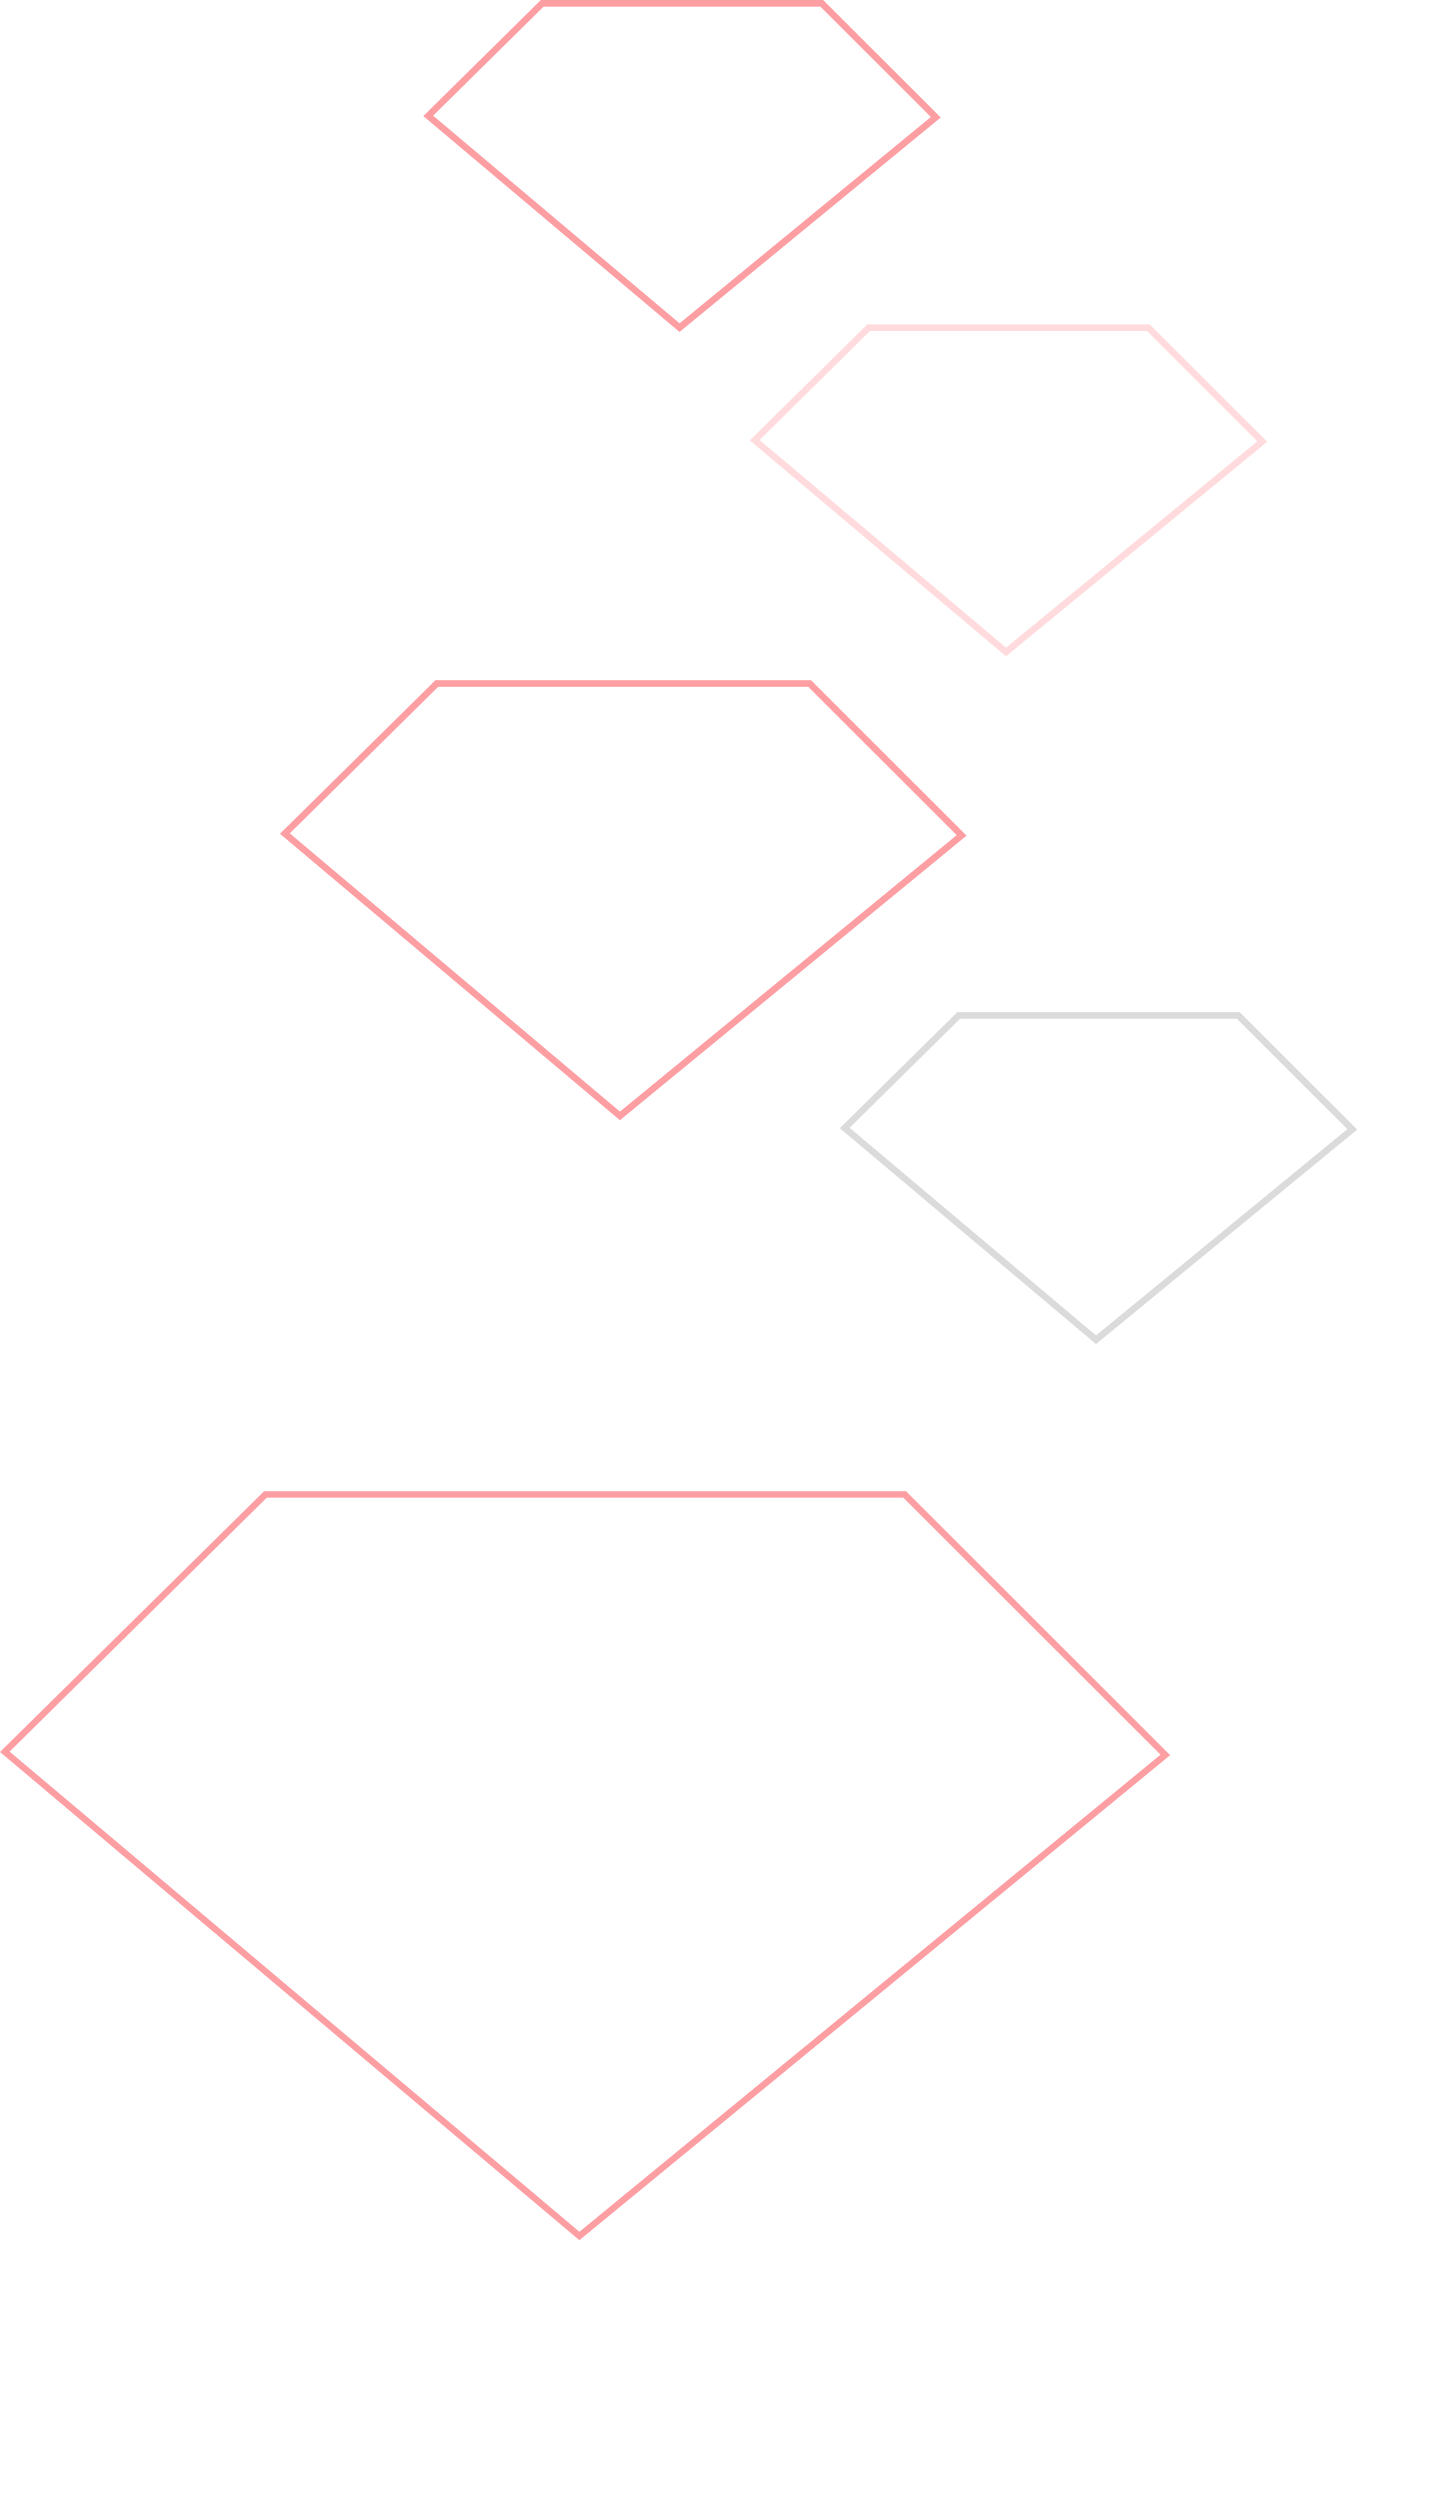
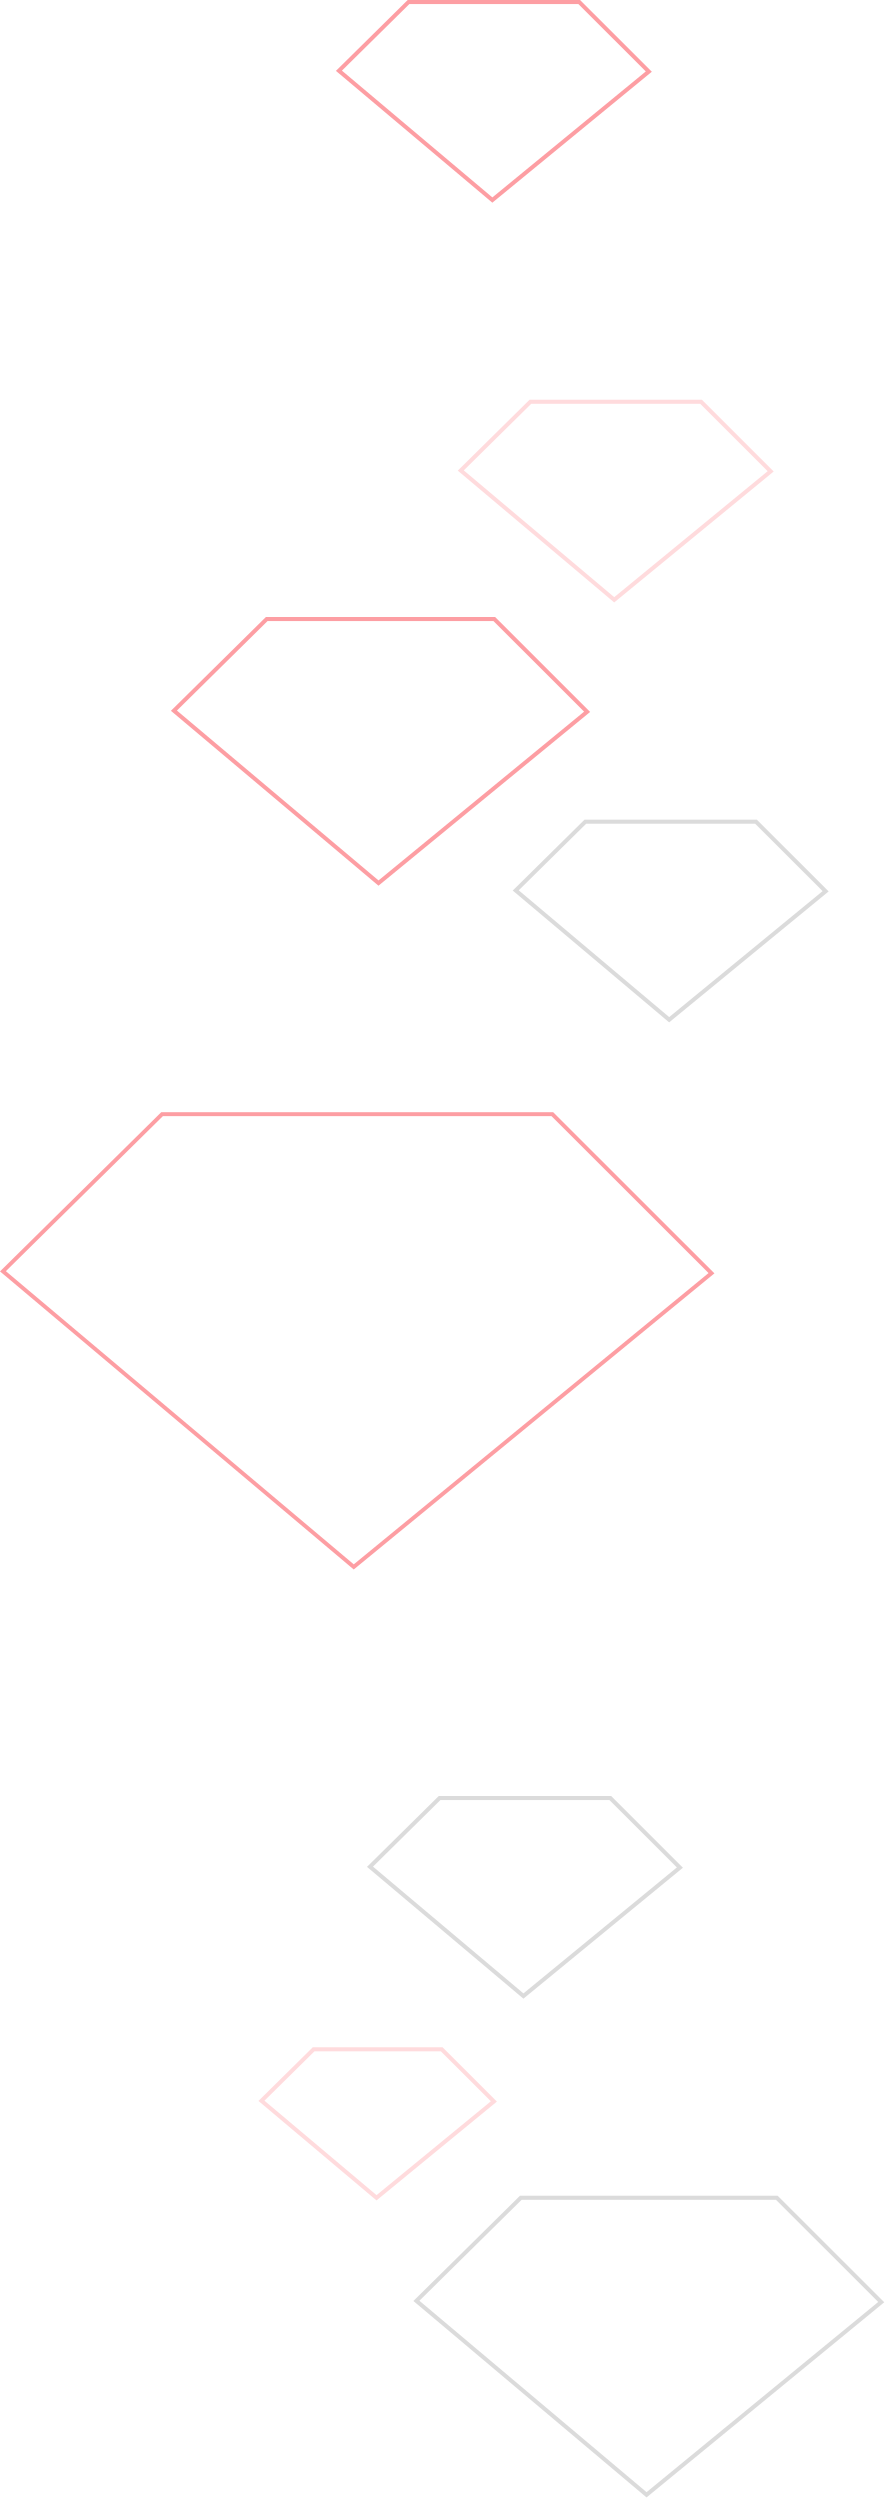
- <svg xmlns="http://www.w3.org/2000/svg" width="478" height="824" viewBox="0 0 478 824" fill="none">
-   <path d="M266.848 225.28H143.982L93.892 274.745L204.329 367.808L316.951 275.346L266.848 225.28Z" stroke="#FD9EA3" stroke-width="2.193" />
-   <path d="M408.132 334.687H315.983L278.416 371.786L361.243 441.583L445.71 372.237L408.132 334.687Z" stroke="#DBDBDB" stroke-width="2.193" />
-   <path d="M378.468 107.993H286.318L248.751 145.091L331.579 214.888L416.045 145.542L378.468 107.993Z" stroke="#FFDBDD" stroke-width="2.193" />
-   <path d="M270.861 1.097H178.712L141.144 38.195L223.972 107.993L308.438 38.646L270.861 1.097Z" stroke="#FD9EA3" stroke-width="2.193" />
-   <path d="M298.175 492.57H87.482L1.587 577.394L190.966 736.98L384.093 578.425L298.175 492.57Z" stroke="#FD9EA3" stroke-width="2.141" />
+ <svg xmlns="http://www.w3.org/2000/svg" width="285" height="805" viewBox="0 0 285 805" fill="none">
+   <path d="M159.166 199.334H85.88L56.003 228.838L121.875 284.348L189.051 229.197L159.166 199.334Z" stroke="#FD9EA3" stroke-width="1.308" />
+   <path d="M243.437 264.592H188.473L166.066 286.72L215.47 328.352L265.851 286.989L243.437 264.592Z" stroke="#DBDBDB" stroke-width="1.308" />
+   <path d="M196.511 578.963H141.547L119.139 601.091L168.543 642.723L218.925 601.36L196.511 578.963Z" stroke="#DBDBDB" stroke-width="1.308" />
+   <path d="M250.138 707.685H167.692L134.08 740.877L208.186 803.325L283.758 741.281L250.138 707.685Z" stroke="#DBDBDB" stroke-width="1.308" />
+   <path d="M142.217 659.865H100.994L84.188 676.461L121.241 707.685L159.027 676.663L142.217 659.865Z" stroke="#FFDBDD" stroke-width="1.308" />
+   <path d="M225.744 129.376H170.78L148.372 151.504L197.776 193.136L248.157 151.773L225.744 129.376Z" stroke="#FFDBDD" stroke-width="1.308" />
+   <path d="M186.506 0.654H131.542L109.134 22.782L158.538 64.414L208.919 23.051L186.506 0.654Z" stroke="#FD9EA3" stroke-width="1.308" />
+   <path d="M177.852 358.764H52.18L0.946 409.358L113.905 504.547L229.099 409.973L177.852 358.764Z" stroke="#FD9EA3" stroke-width="1.277" />
</svg>
